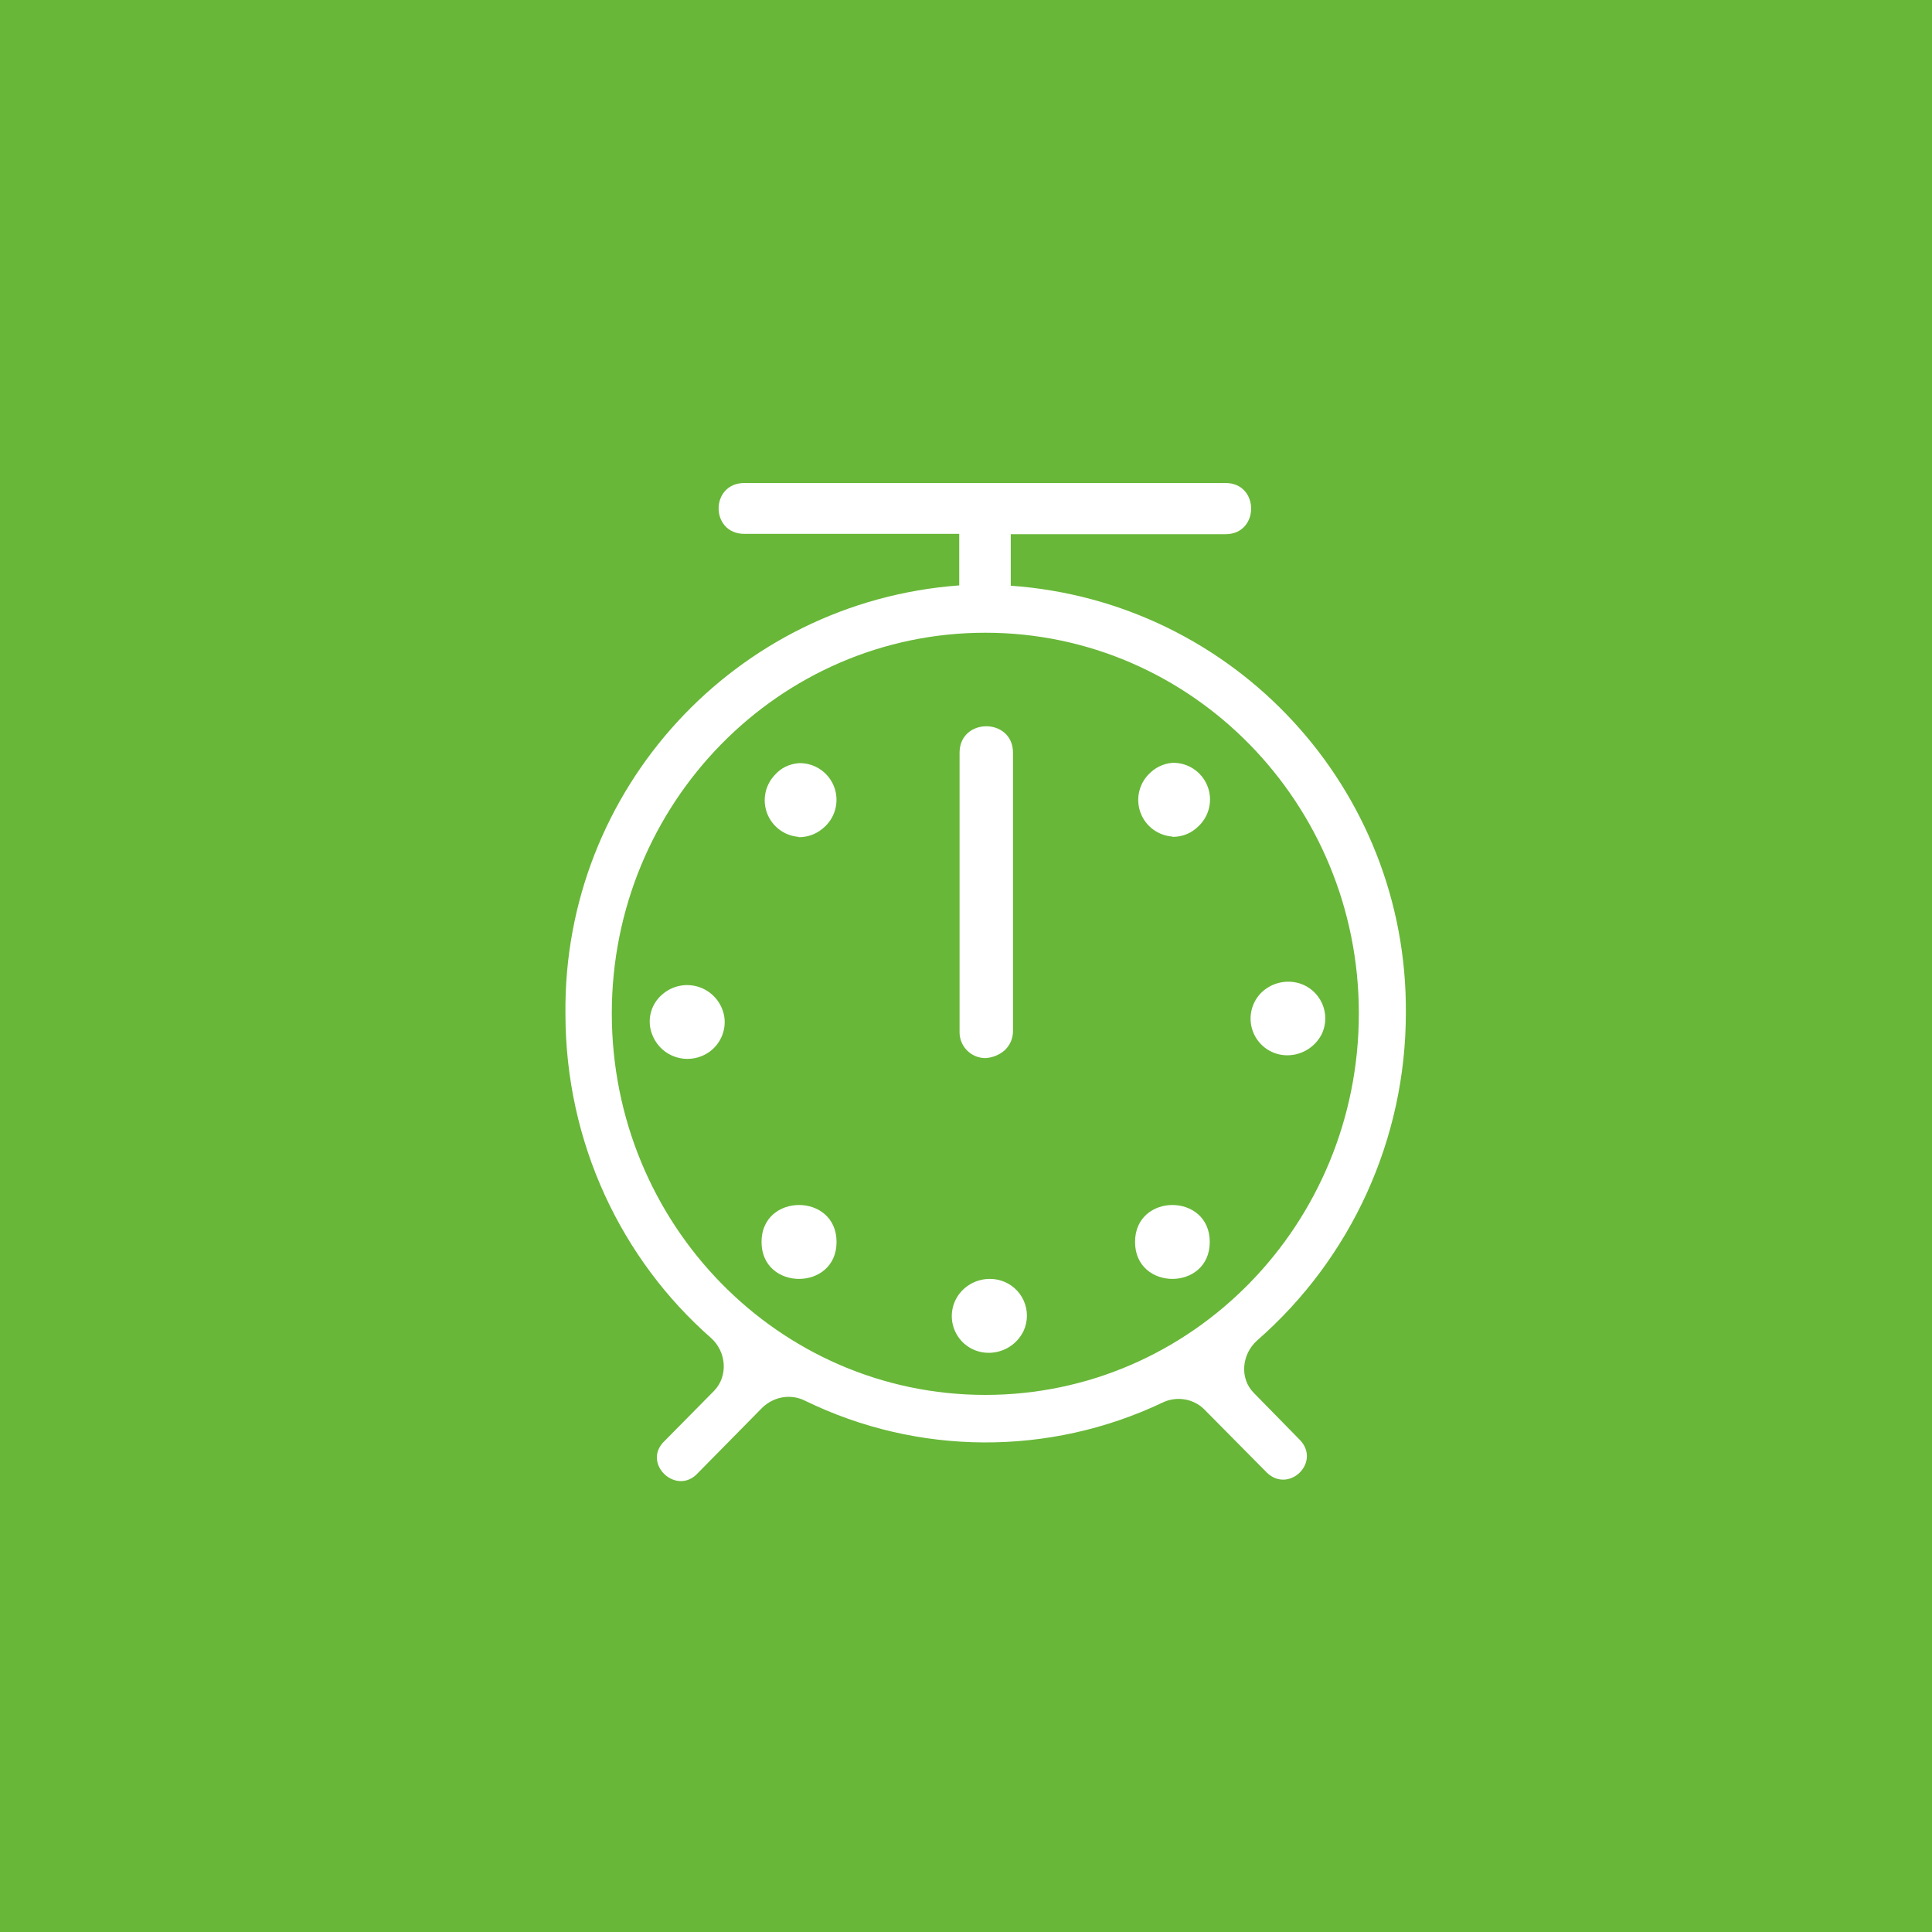
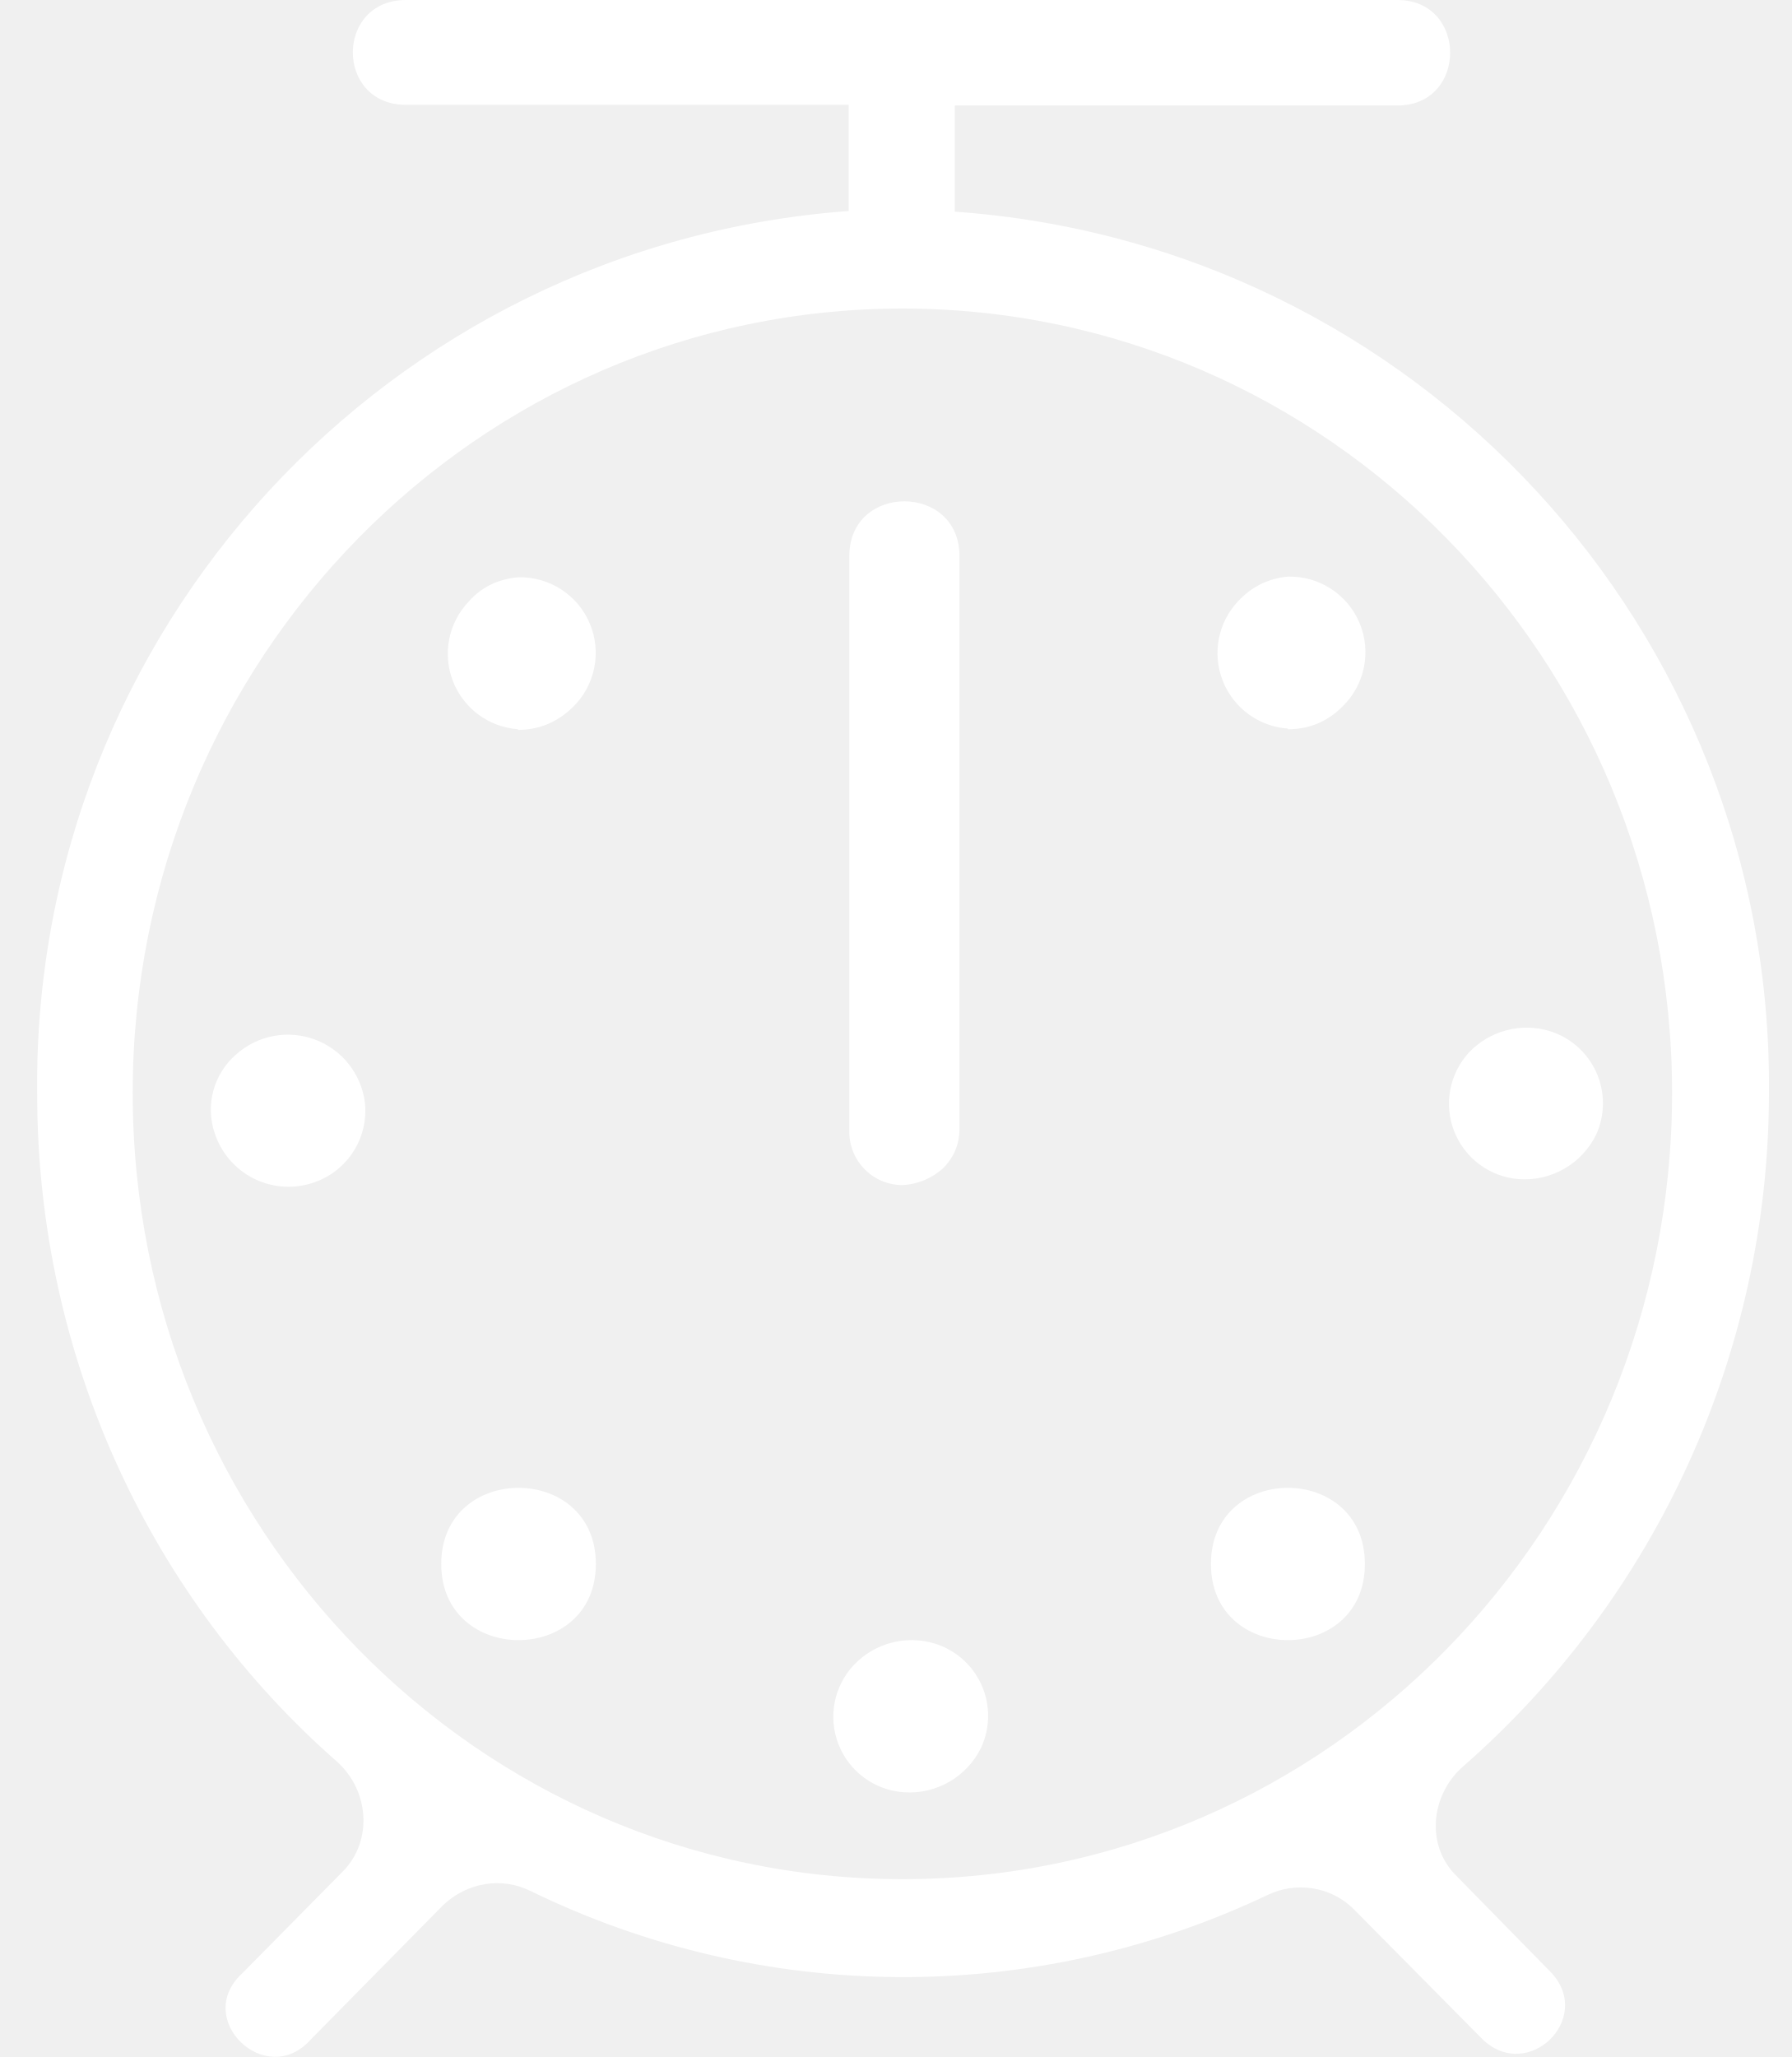
- <svg xmlns="http://www.w3.org/2000/svg" fill="none" viewBox="0 0 60 60">
-   <path fill="#68B738" d="M0 0h60v60h-60z" />
-   <path fill="#fff" d="M23.12 15c-1.07 0-1.07 1.58 0 1.58h6.67v1.6a13.2 13.2 0 0 0-12.23 13.3c0 4.02 1.75 7.64 4.52 10.07.48.43.54 1.18.1 1.64l-1.53 1.55c-.75.69.36 1.75 1.03 1l2-2.03c.36-.34.88-.43 1.32-.21a12.8 12.8 0 0 0 11.1.06c.43-.21.96-.13 1.3.21l1.95 1.97c.68.64 1.66-.31 1.04-1l-1.45-1.48c-.45-.45-.38-1.2.1-1.63a13.5 13.5 0 0 0 4.62-10.16 13.2 13.2 0 0 0-12.27-13.28v-1.6h6.67c1.06 0 1.06-1.59 0-1.59zm-4.12 16.47c0-6.53 5.2-11.82 11.6-11.82 6.41 0 11.6 5.3 11.6 11.82 0 6.55-5.19 11.85-11.6 11.85s-11.6-5.3-11.6-11.85m10.8-8.09c0-1.1 1.66-1.1 1.66 0v8.63q0 .35-.25.6a1 1 0 0 1-.6.25.8.8 0 0 1-.57-.23.8.8 0 0 1-.24-.56zm-5 2.62q.48 0 .83-.34a1.14 1.14 0 0 0-.82-1.96q-.46.04-.75.37a1.14 1.14 0 0 0 .75 1.92m11.6 0q.48 0 .82-.34a1.14 1.14 0 0 0-.82-1.96q-.44.04-.75.37a1.14 1.14 0 0 0 .75 1.92m-10.43 12.59c0 1.53-2.33 1.53-2.33 0s2.33-1.53 2.33 0m4.64 3.44a1.2 1.2 0 0 0 1.17-.68 1.14 1.14 0 0 0-.7-1.56 1.2 1.2 0 0 0-1.22.32 1.14 1.14 0 0 0 .75 1.92m-8.12-10.39a1.14 1.14 0 0 1-.69 1.17 1.17 1.17 0 0 1-1.57-.7 1.1 1.1 0 0 1 .32-1.2 1.17 1.17 0 0 1 1.94.73m17.39 1.15a1.2 1.2 0 0 0 1.17-.68 1.14 1.14 0 0 0-.7-1.55 1.2 1.2 0 0 0-1.22.32 1.14 1.14 0 0 0 .75 1.91m-2.32 5.8c0 1.53-2.32 1.53-2.32 0s2.32-1.53 2.32 0" />
+ <svg xmlns="http://www.w3.org/2000/svg" fill="none" viewBox="0 0 27 31">
+   <path fill="#fff" d="M6.12 0c-1.07 0-1.07 1.58 0 1.58h6.67v1.6a13.2 13.2 0 0 0-12.23 13.3c0 4.02 1.75 7.64 4.52 10.07.48.43.54 1.18.1 1.64l-1.53 1.55c-.75.69.36 1.75 1.03 1l2-2.03c.36-.34.88-.43 1.32-.21a12.8 12.8 0 0 0 11.1.06c.43-.21.96-.13 1.3.21l1.95 1.97c.68.64 1.66-.31 1.04-1l-1.45-1.48c-.45-.45-.38-1.2.1-1.63a13.5 13.5 0 0 0 4.62-10.16 13.2 13.2 0 0 0-12.27-13.28v-1.6h6.67c1.06 0 1.06-1.59 0-1.59zm-4.12 16.47c0-6.53 5.2-11.82 11.6-11.82 6.41 0 11.6 5.3 11.6 11.82 0 6.55-5.19 11.85-11.6 11.85s-11.6-5.3-11.6-11.85m10.8-8.09c0-1.1 1.66-1.1 1.66 0v8.63q0 .35-.25.6a1 1 0 0 1-.6.25.8.8 0 0 1-.57-.23.8.8 0 0 1-.24-.56zm-5 2.62q.48 0 .83-.34a1.14 1.14 0 0 0-.82-1.96q-.46.04-.75.37a1.14 1.14 0 0 0 .75 1.92m11.6 0q.48 0 .82-.34a1.14 1.14 0 0 0-.82-1.96q-.44.04-.75.37a1.14 1.14 0 0 0 .75 1.92m-10.43 12.59c0 1.53-2.33 1.53-2.33 0s2.33-1.53 2.33 0m4.64 3.44a1.2 1.2 0 0 0 1.17-.68 1.14 1.14 0 0 0-.7-1.56 1.2 1.2 0 0 0-1.22.32 1.14 1.14 0 0 0 .75 1.92m-8.12-10.39a1.14 1.14 0 0 1-.69 1.17 1.17 1.17 0 0 1-1.57-.7 1.1 1.1 0 0 1 .32-1.2 1.17 1.17 0 0 1 1.94.73m17.39 1.15a1.2 1.2 0 0 0 1.17-.68 1.14 1.14 0 0 0-.7-1.55 1.2 1.2 0 0 0-1.22.32 1.14 1.14 0 0 0 .75 1.91m-2.32 5.8c0 1.53-2.32 1.53-2.32 0s2.32-1.53 2.32 0" />
</svg>
